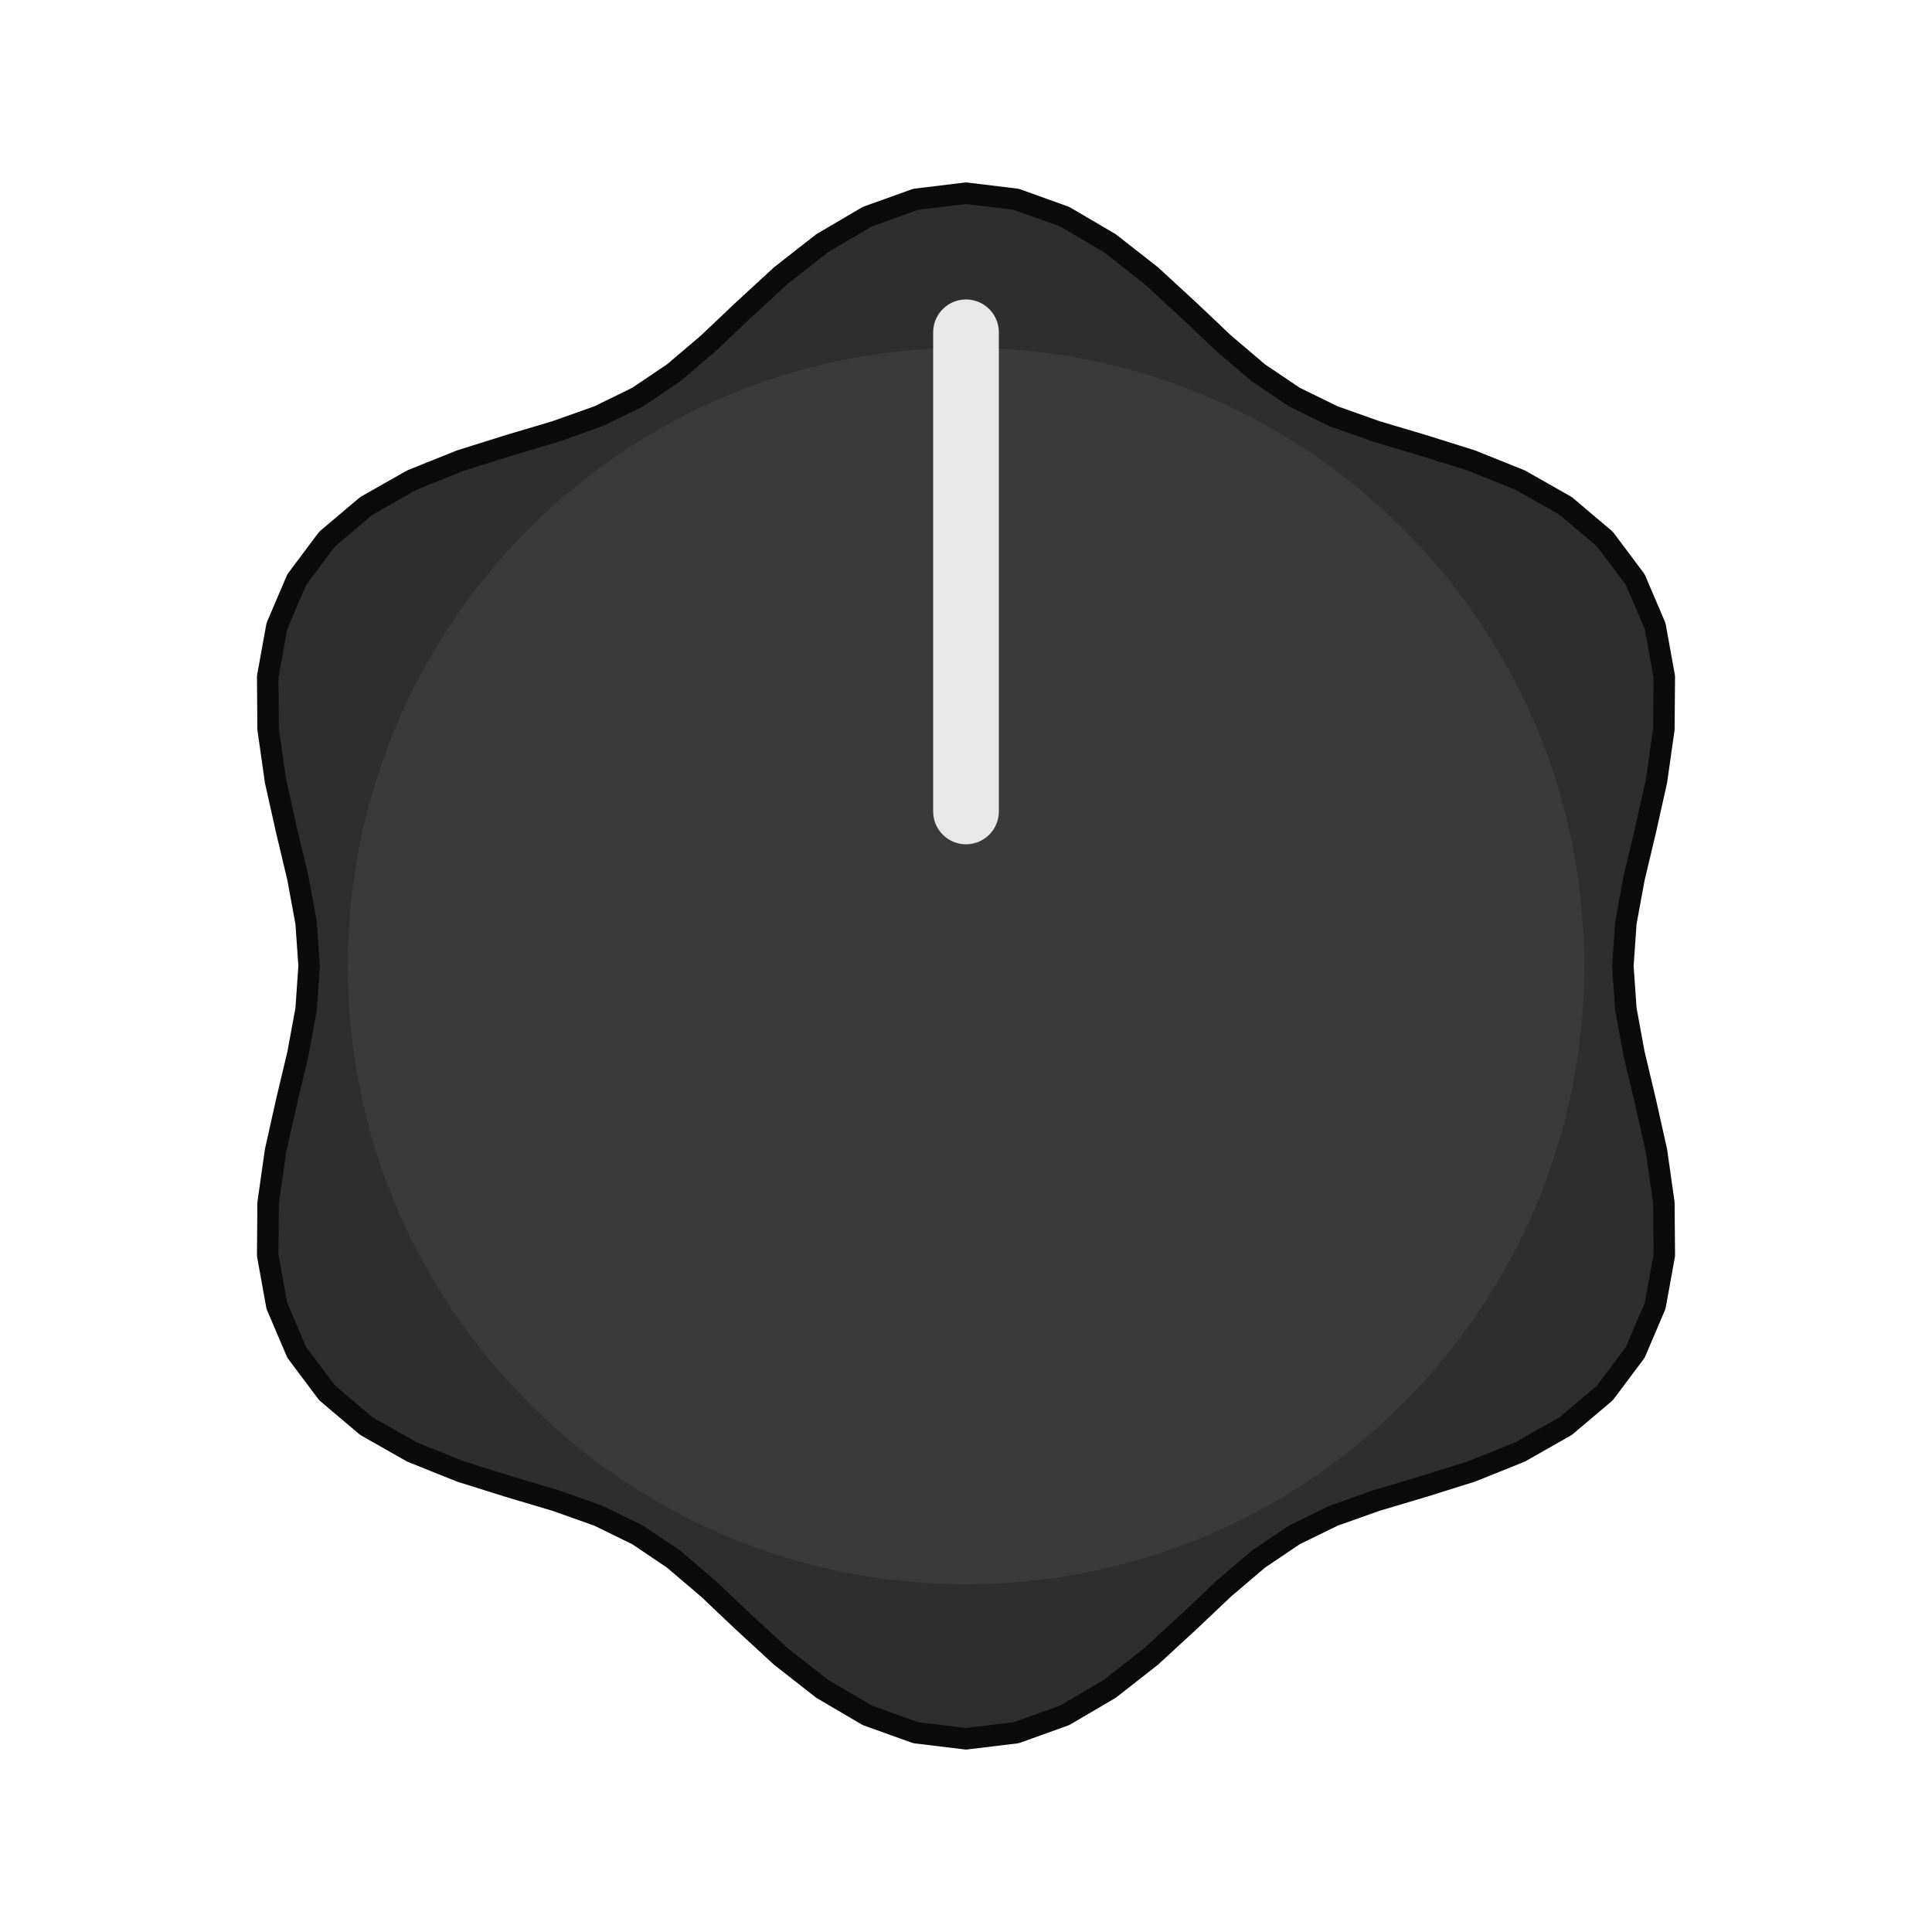
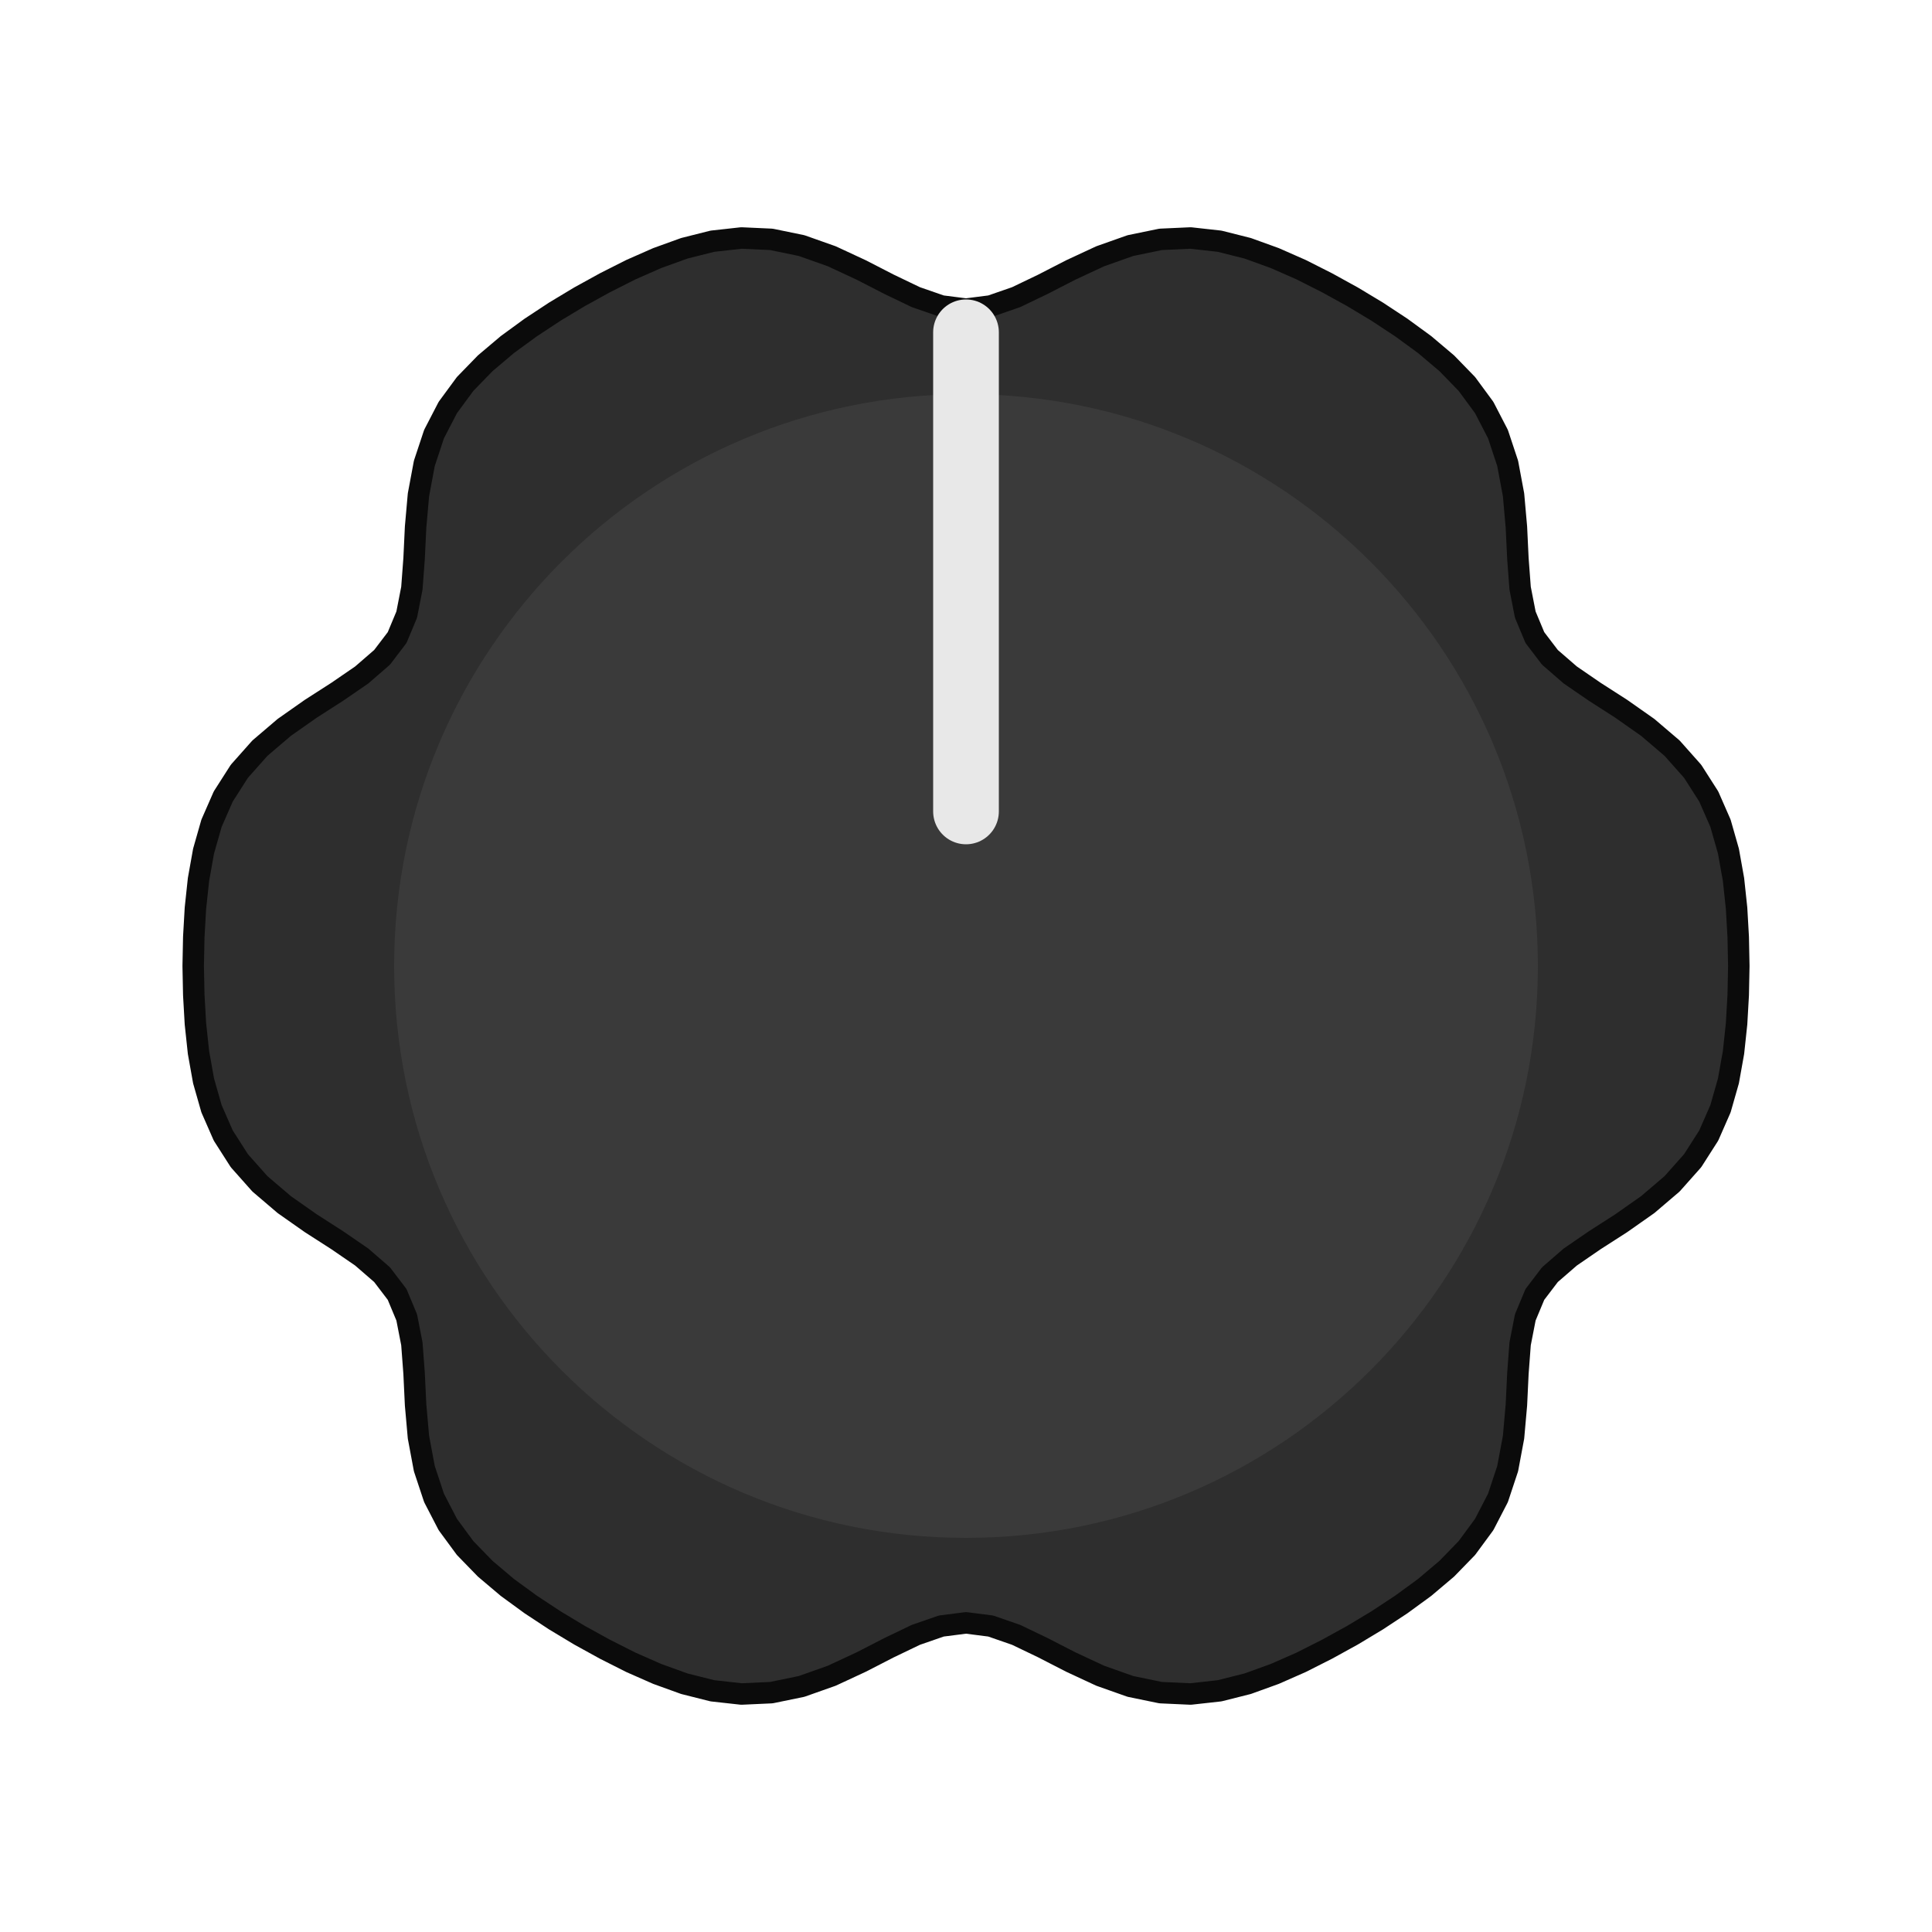
<svg xmlns="http://www.w3.org/2000/svg" width="79.724" height="79.724" viewBox="-13.500 -13.500 27.000 27.000">
-   <path d="M 9.180 0.000 L 9.222 0.604 L 9.337 1.229 L 9.494 1.888 L 9.650 2.586 L 9.753 3.311 L 9.759 4.042 L 9.631 4.749 L 9.353 5.400 L 8.929 5.966 L 8.380 6.430 L 7.744 6.791 L 7.064 7.064 L 6.382 7.278 L 5.733 7.471 L 5.134 7.684 L 4.590 7.950 L 4.087 8.289 L 3.604 8.700 L 3.112 9.166 L 2.586 9.650 L 2.009 10.102 L 1.379 10.472 L 0.702 10.715 L 0.000 10.800 L -0.702 10.715 L -1.379 10.472 L -2.009 10.102 L -2.586 9.650 L -3.112 9.166 L -3.604 8.700 L -4.087 8.289 L -4.590 7.950 L -5.134 7.684 L -5.733 7.471 L -6.382 7.278 L -7.064 7.064 L -7.744 6.791 L -8.380 6.430 L -8.929 5.966 L -9.353 5.400 L -9.631 4.749 L -9.759 4.042 L -9.753 3.311 L -9.650 2.586 L -9.494 1.888 L -9.337 1.229 L -9.222 0.604 L -9.180 0.000 L -9.222 -0.604 L -9.337 -1.229 L -9.494 -1.888 L -9.650 -2.586 L -9.753 -3.311 L -9.759 -4.042 L -9.631 -4.749 L -9.353 -5.400 L -8.929 -5.966 L -8.380 -6.430 L -7.744 -6.791 L -7.064 -7.064 L -6.382 -7.278 L -5.733 -7.471 L -5.134 -7.684 L -4.590 -7.950 L -4.087 -8.289 L -3.604 -8.700 L -3.112 -9.166 L -2.586 -9.650 L -2.009 -10.102 L -1.379 -10.472 L -0.702 -10.715 L -0.000 -10.800 L 0.702 -10.715 L 1.379 -10.472 L 2.009 -10.102 L 2.586 -9.650 L 3.112 -9.166 L 3.604 -8.700 L 4.087 -8.289 L 4.590 -7.950 L 5.134 -7.684 L 5.733 -7.471 L 6.382 -7.278 L 7.064 -7.064 L 7.744 -6.791 L 8.380 -6.430 L 8.929 -5.966 L 9.353 -5.400 L 9.631 -4.749 L 9.759 -4.042 L 9.753 -3.311 L 9.650 -2.586 L 9.494 -1.888 L 9.337 -1.229 L 9.222 -0.604 Z" fill="#2e2e2e" stroke="#0b0b0b" stroke-width="0.30" stroke-linejoin="round" />
-   <circle cx="0" cy="0" r="8.640" fill="#3a3a3a" />
+   <path d="M 10.800 0.000 L 10.792 0.404 L 10.769 0.807 L 10.726 1.209 L 10.655 1.606 L 10.544 1.995 L 10.380 2.369 L 10.155 2.721 L 9.868 3.044 L 9.528 3.334 L 9.158 3.594 L 8.786 3.833 L 8.445 4.067 L 8.161 4.313 L 7.950 4.590 L 7.816 4.911 L 7.744 5.280 L 7.713 5.693 L 7.692 6.134 L 7.652 6.585 L 7.570 7.024 L 7.434 7.434 L 7.242 7.805 L 7.000 8.134 L 6.718 8.424 L 6.409 8.685 L 6.083 8.923 L 5.746 9.145 L 5.400 9.353 L 5.046 9.548 L 4.686 9.730 L 4.316 9.893 L 3.937 10.030 L 3.544 10.129 L 3.138 10.174 L 2.721 10.155 L 2.298 10.068 L 1.877 9.919 L 1.466 9.728 L 1.073 9.526 L 0.700 9.347 L 0.345 9.224 L 0.000 9.180 L -0.345 9.224 L -0.700 9.347 L -1.073 9.526 L -1.466 9.728 L -1.877 9.919 L -2.298 10.068 L -2.721 10.155 L -3.138 10.174 L -3.544 10.129 L -3.937 10.030 L -4.316 9.893 L -4.686 9.730 L -5.046 9.548 L -5.400 9.353 L -5.746 9.145 L -6.083 8.923 L -6.409 8.685 L -6.718 8.424 L -7.000 8.134 L -7.242 7.805 L -7.434 7.434 L -7.570 7.024 L -7.652 6.585 L -7.692 6.134 L -7.713 5.693 L -7.744 5.280 L -7.816 4.911 L -7.950 4.590 L -8.161 4.313 L -8.445 4.067 L -8.786 3.833 L -9.158 3.594 L -9.528 3.334 L -9.868 3.044 L -10.155 2.721 L -10.380 2.369 L -10.544 1.995 L -10.655 1.606 L -10.726 1.209 L -10.769 0.807 L -10.792 0.404 L -10.800 0.000 L -10.792 -0.404 L -10.769 -0.807 L -10.726 -1.209 L -10.655 -1.606 L -10.544 -1.995 L -10.380 -2.369 L -10.155 -2.721 L -9.868 -3.044 L -9.528 -3.334 L -9.158 -3.594 L -8.786 -3.833 L -8.445 -4.067 L -8.161 -4.313 L -7.950 -4.590 L -7.816 -4.911 L -7.744 -5.280 L -7.713 -5.693 L -7.692 -6.134 L -7.652 -6.585 L -7.570 -7.024 L -7.434 -7.434 L -7.242 -7.805 L -7.000 -8.134 L -6.718 -8.424 L -6.409 -8.685 L -6.083 -8.923 L -5.746 -9.145 L -5.400 -9.353 L -5.046 -9.548 L -4.686 -9.730 L -4.316 -9.893 L -3.937 -10.030 L -3.544 -10.129 L -3.138 -10.174 L -2.721 -10.155 L -2.298 -10.068 L -1.877 -9.919 L -1.466 -9.728 L -1.073 -9.526 L -0.700 -9.347 L -0.345 -9.224 L -0.000 -9.180 L 0.345 -9.224 L 0.700 -9.347 L 1.073 -9.526 L 1.466 -9.728 L 1.877 -9.919 L 2.298 -10.068 L 2.721 -10.155 L 3.138 -10.174 L 3.544 -10.129 L 3.937 -10.030 L 4.316 -9.893 L 4.686 -9.730 L 5.046 -9.548 L 5.400 -9.353 L 5.746 -9.145 L 6.083 -8.923 L 6.409 -8.685 L 6.718 -8.424 L 7.000 -8.134 L 7.242 -7.805 L 7.434 -7.434 L 7.570 -7.024 L 7.652 -6.585 L 7.692 -6.134 L 7.713 -5.693 L 7.744 -5.280 L 7.816 -4.911 L 7.950 -4.590 L 8.161 -4.313 L 8.445 -4.067 L 8.786 -3.833 L 9.158 -3.594 L 9.528 -3.334 L 9.868 -3.044 L 10.155 -2.721 L 10.380 -2.369 L 10.544 -1.995 L 10.655 -1.606 L 10.726 -1.209 L 10.769 -0.807 L 10.792 -0.404 Z" fill="#2e2e2e" stroke="#0b0b0b" stroke-width="0.30" stroke-linejoin="round" />
+   <circle cx="0" cy="0" r="7.992" fill="#3a3a3a" />
  <line x1="0" y1="-2.160" x2="0" y2="-8.856" stroke="#e8e8e8" stroke-width="0.918" stroke-linecap="round" />
</svg>
